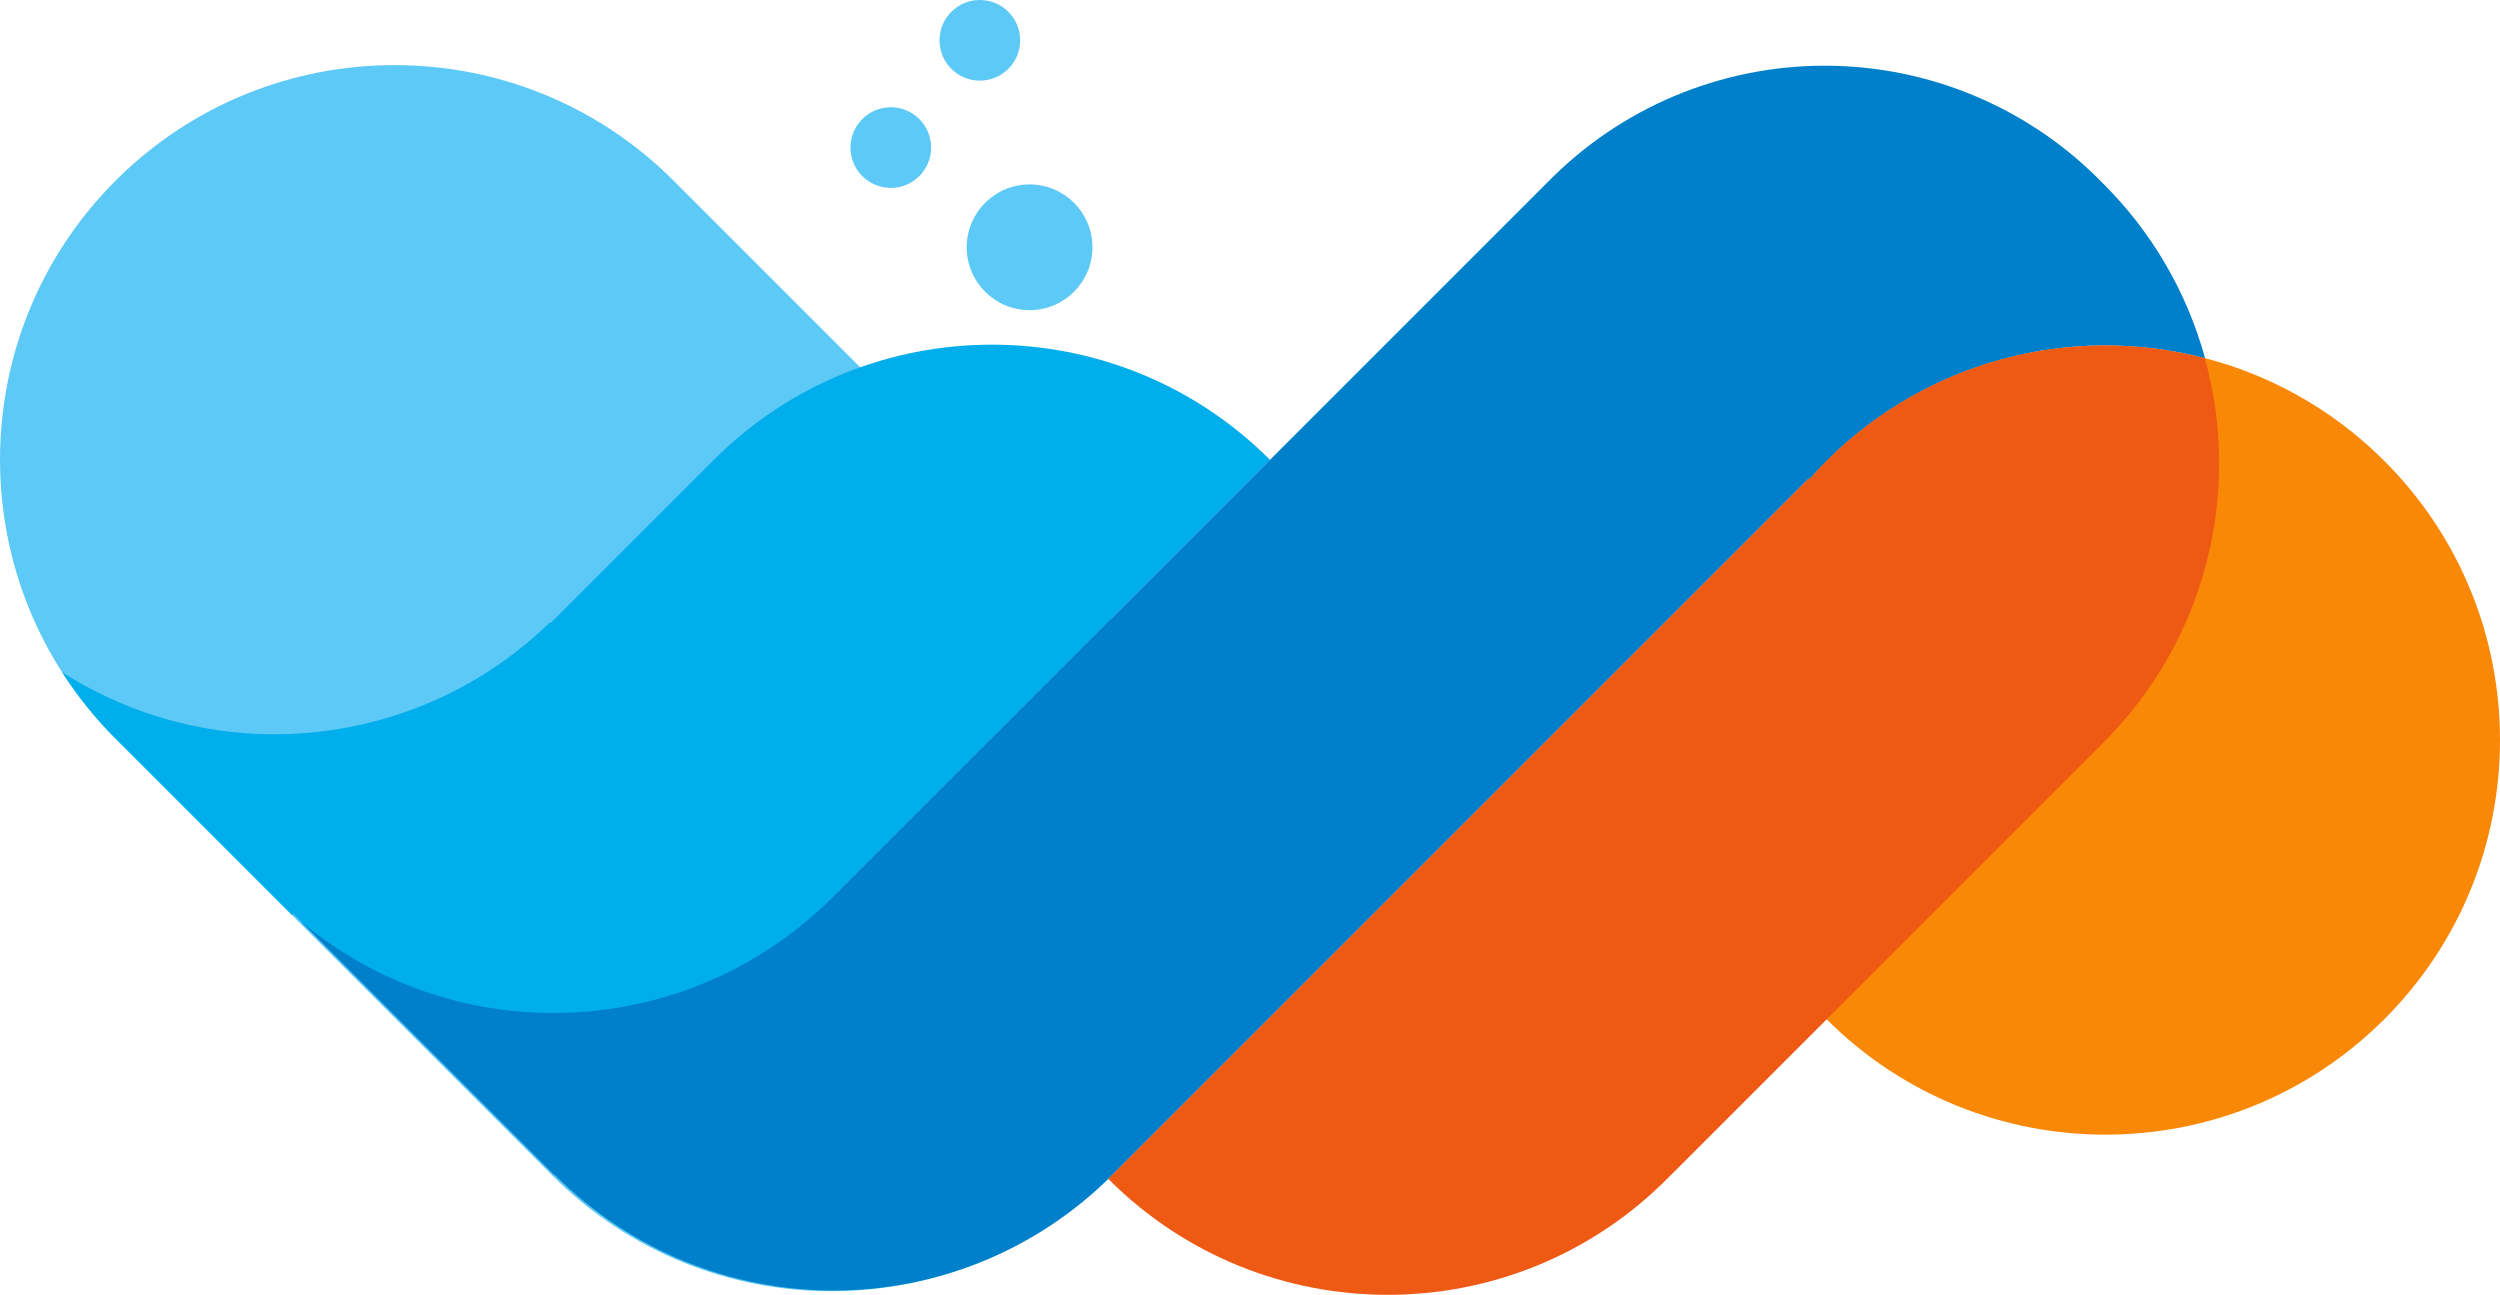
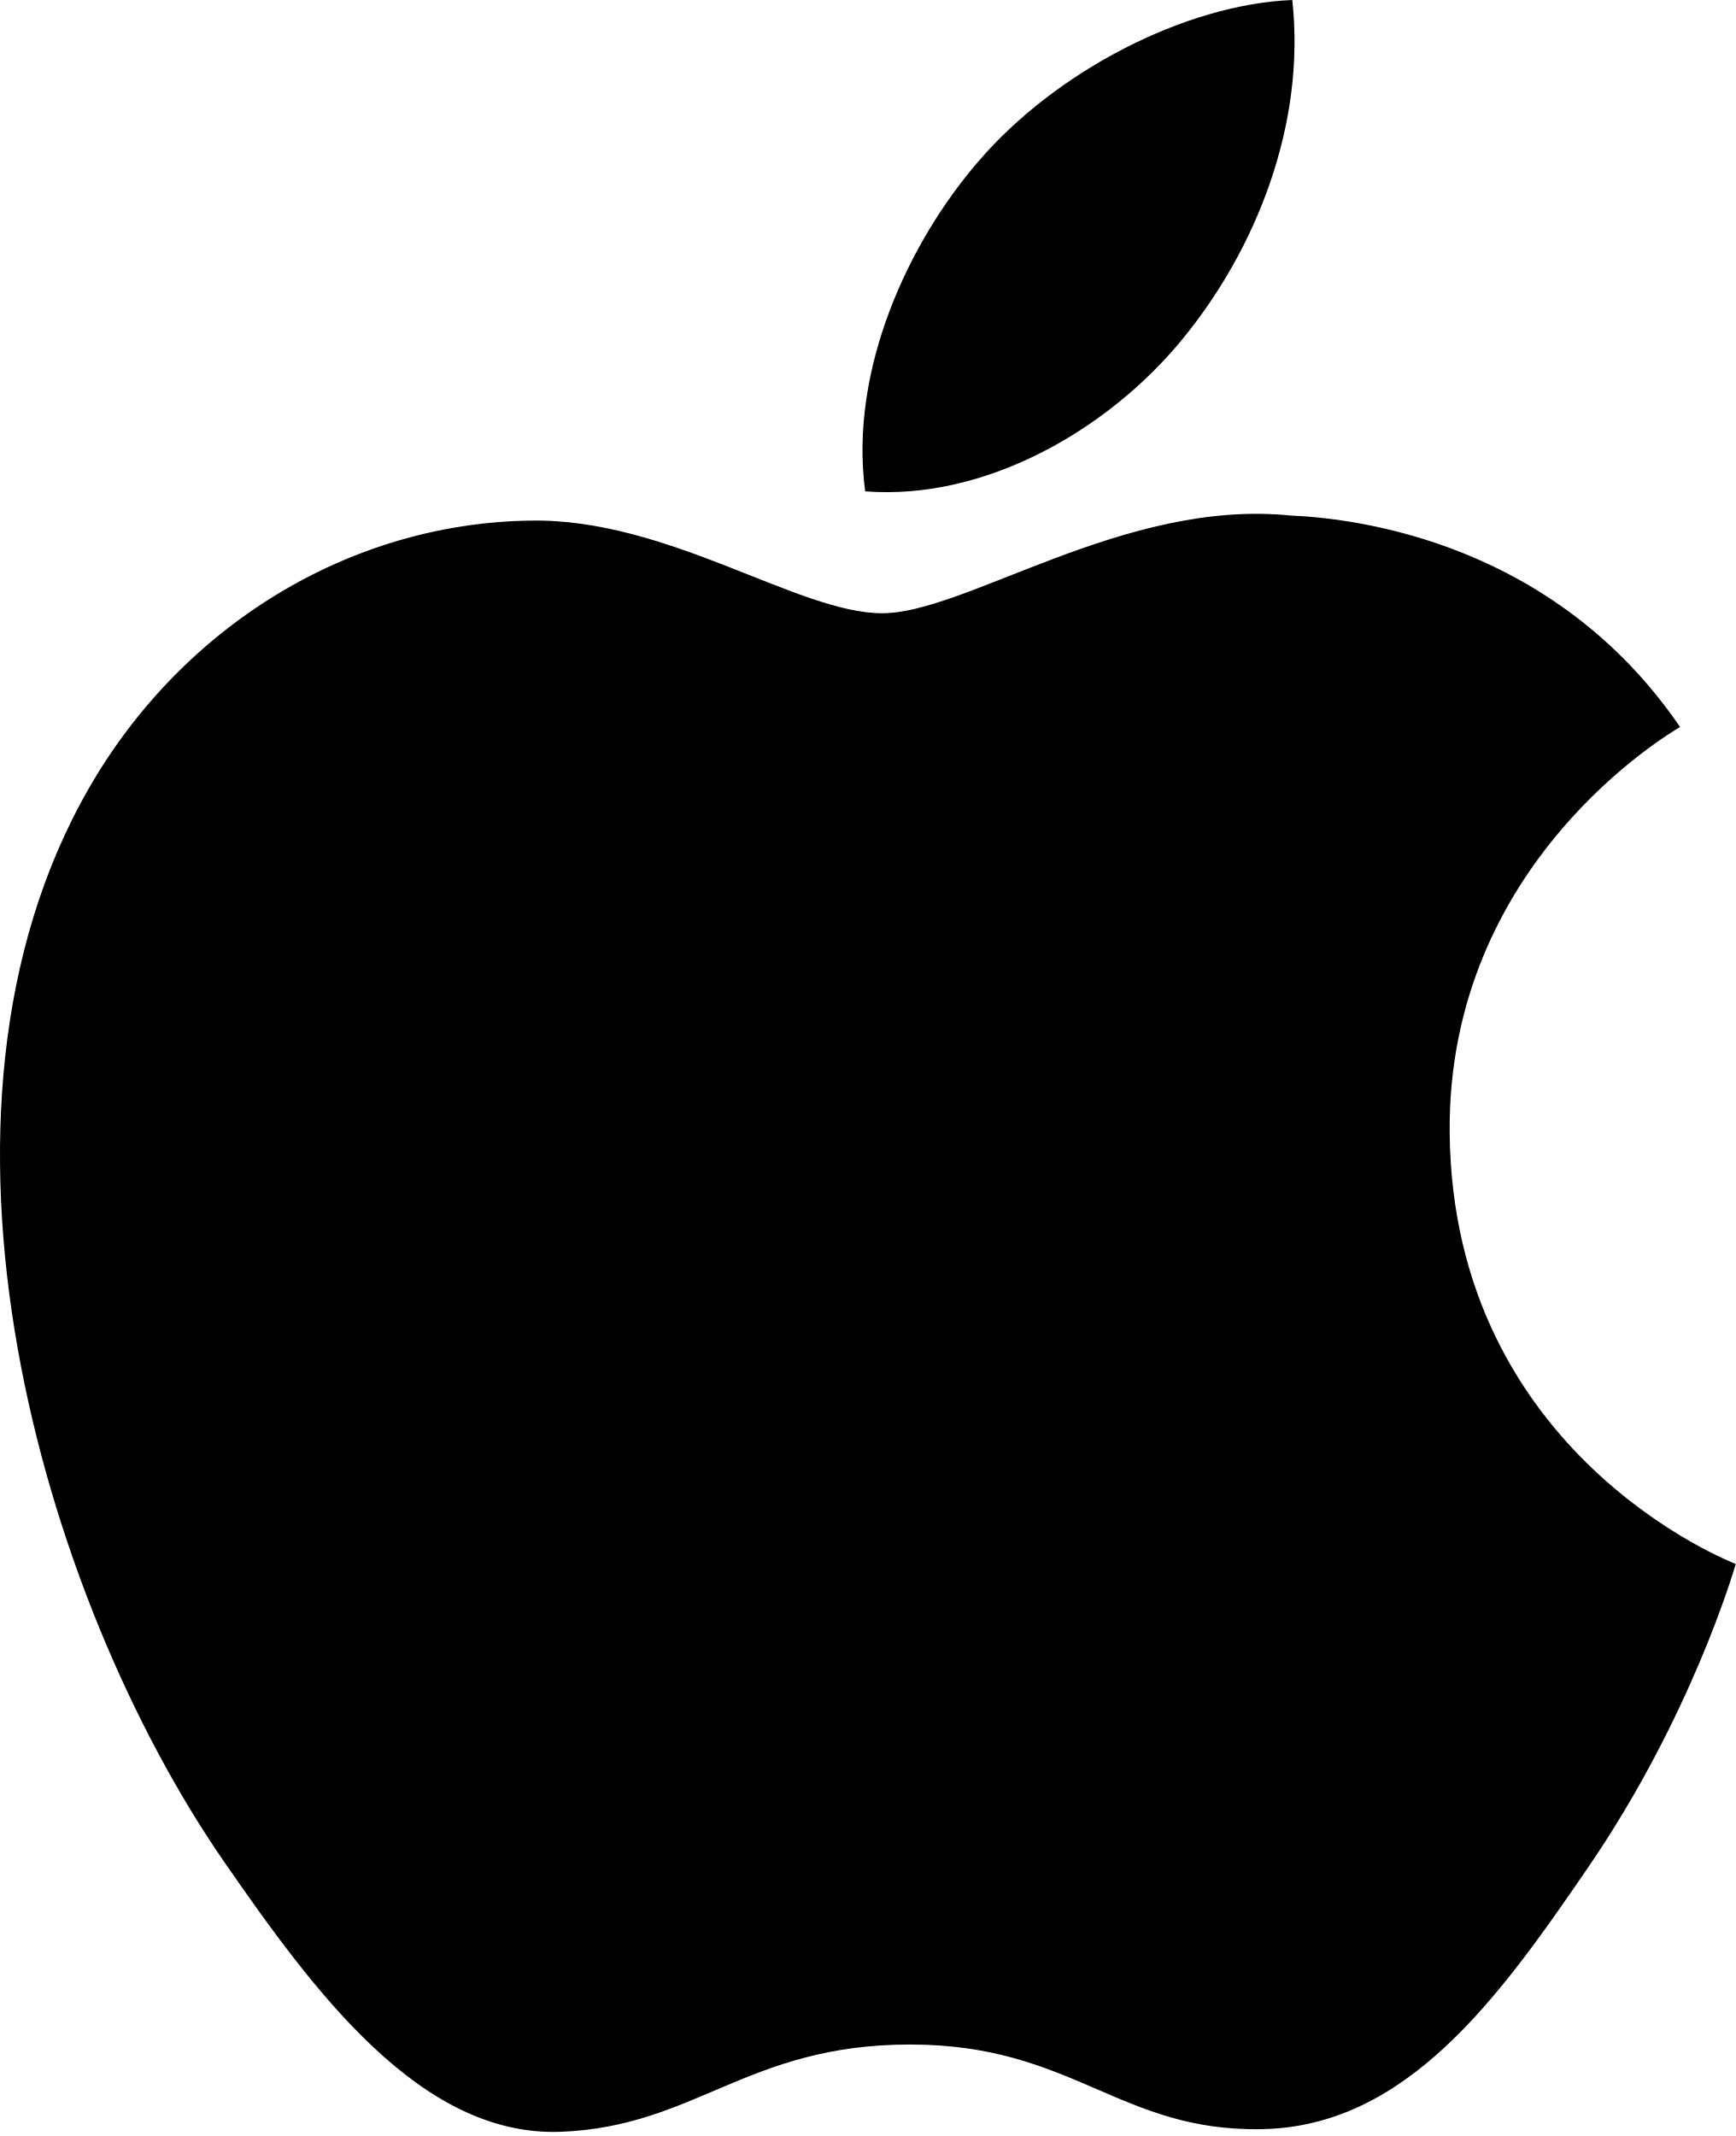
- <svg xmlns="http://www.w3.org/2000/svg" width="60.76" height="31.47" viewBox="0 0 60.76 31.47">
-   <g id="Group_183" data-name="Group 183" transform="translate(0)">
-     <path id="Path_119" data-name="Path 119" d="M109.333,410.469l-10.62-10.62a9.59,9.59,0,0,0-13.562,0h0a9.59,9.59,0,0,0,0,13.562l10.62,10.62a9.59,9.59,0,0,0,13.562,0h0a9.59,9.59,0,0,0,0-13.562Z" transform="translate(-82.342 -395.458)" fill="#5cc9f6" />
-     <path id="Path_120" data-name="Path 120" d="M424.948,453.312h0a9.59,9.59,0,0,0-13.562,0h0a9.59,9.59,0,0,0,0,13.563h0a9.59,9.59,0,0,0,13.562,0h0a9.59,9.59,0,0,0,0-13.563Z" transform="translate(-366.997 -442.107)" fill="#fa8807" />
-     <path id="Path_121" data-name="Path 121" d="M110.03,453.157l-3.965,3.965-.017-.018a9.591,9.591,0,0,1-11.857,1.213,9.615,9.615,0,0,0,1.3,1.616l4.28,4.28.043-.016,6.347,6.347,17.387-17.387h0a9.557,9.557,0,0,0-13.518,0Z" transform="translate(-92.681 -441.98)" fill="#00aeeb" />
-     <path id="Path_122" data-name="Path 122" d="M183.542,400.033h0l-.009-.009a9.424,9.424,0,0,0-13.513-.032L152.642,417.37h0a9.59,9.59,0,0,1-12.913.588l6.164,6.164.007-.006a9.578,9.578,0,0,0,13.545,0l16.925-16.925.028.008c.131-.148.265-.294.407-.436h0a9.583,9.583,0,0,1,9.2-2.5,9.542,9.542,0,0,0-2.463-4.23Z" transform="translate(-132.413 -395.557)" fill="#0080ca" />
-     <path id="Path_123" data-name="Path 123" d="M320.331,450.828a9.583,9.583,0,0,0-9.2,2.5c-.142.142-.276.288-.407.436l-.027-.008-16.925,16.925c-.031.031-.063.059-.093.089l.011.012h0a9.59,9.59,0,0,0,13.562,0l10.62-10.62a9.578,9.578,0,0,0,2.459-9.334Z" transform="translate(-266.745 -442.121)" fill="#ee5913" />
-     <circle id="Ellipse_4" data-name="Ellipse 4" cx="1.528" cy="1.528" r="1.528" transform="translate(23.495 4.482)" fill="#5cc9f6" />
-     <circle id="Ellipse_5" data-name="Ellipse 5" cx="0.98" cy="0.98" r="0.98" transform="translate(20.67 2.607)" fill="#5cc9f6" />
-     <circle id="Ellipse_6" data-name="Ellipse 6" cx="0.98" cy="0.98" r="0.98" transform="translate(22.834 0)" fill="#5cc9f6" />
+ <svg xmlns="http://www.w3.org/2000/svg" width="256px" height="315px" viewBox="0 0 256 315" version="1.1" preserveAspectRatio="xMidYMid">
+   <g>
+     <path d="M213.803,167.031 C214.245,214.61 255.542,230.443 256,230.645 C255.651,231.761 249.401,253.208 234.243,275.361 C221.139,294.514 207.538,313.596 186.114,313.992 C165.062,314.379 158.293,301.508 134.225,301.508 C110.164,301.508 102.643,313.596 82.715,314.379 C62.035,315.162 46.287,293.669 33.074,274.586 C6.075,235.553 -14.558,164.286 13.147,116.18 C26.91,92.291 51.506,77.163 78.203,76.775 C98.51,76.388 117.678,90.437 130.092,90.437 C142.498,90.437 165.791,73.542 190.278,76.023 C200.529,76.45 229.304,80.164 247.781,107.209 C246.292,108.132 213.446,127.253 213.803,167.031 M174.239,50.199 C185.218,36.909 192.608,18.408 190.592,0 C174.766,0.636 155.63,10.546 144.278,23.828 C134.105,35.591 125.196,54.417 127.6,72.461 C145.239,73.826 163.259,63.497 174.239,50.199" fill="#000000" />
  </g>
</svg>
